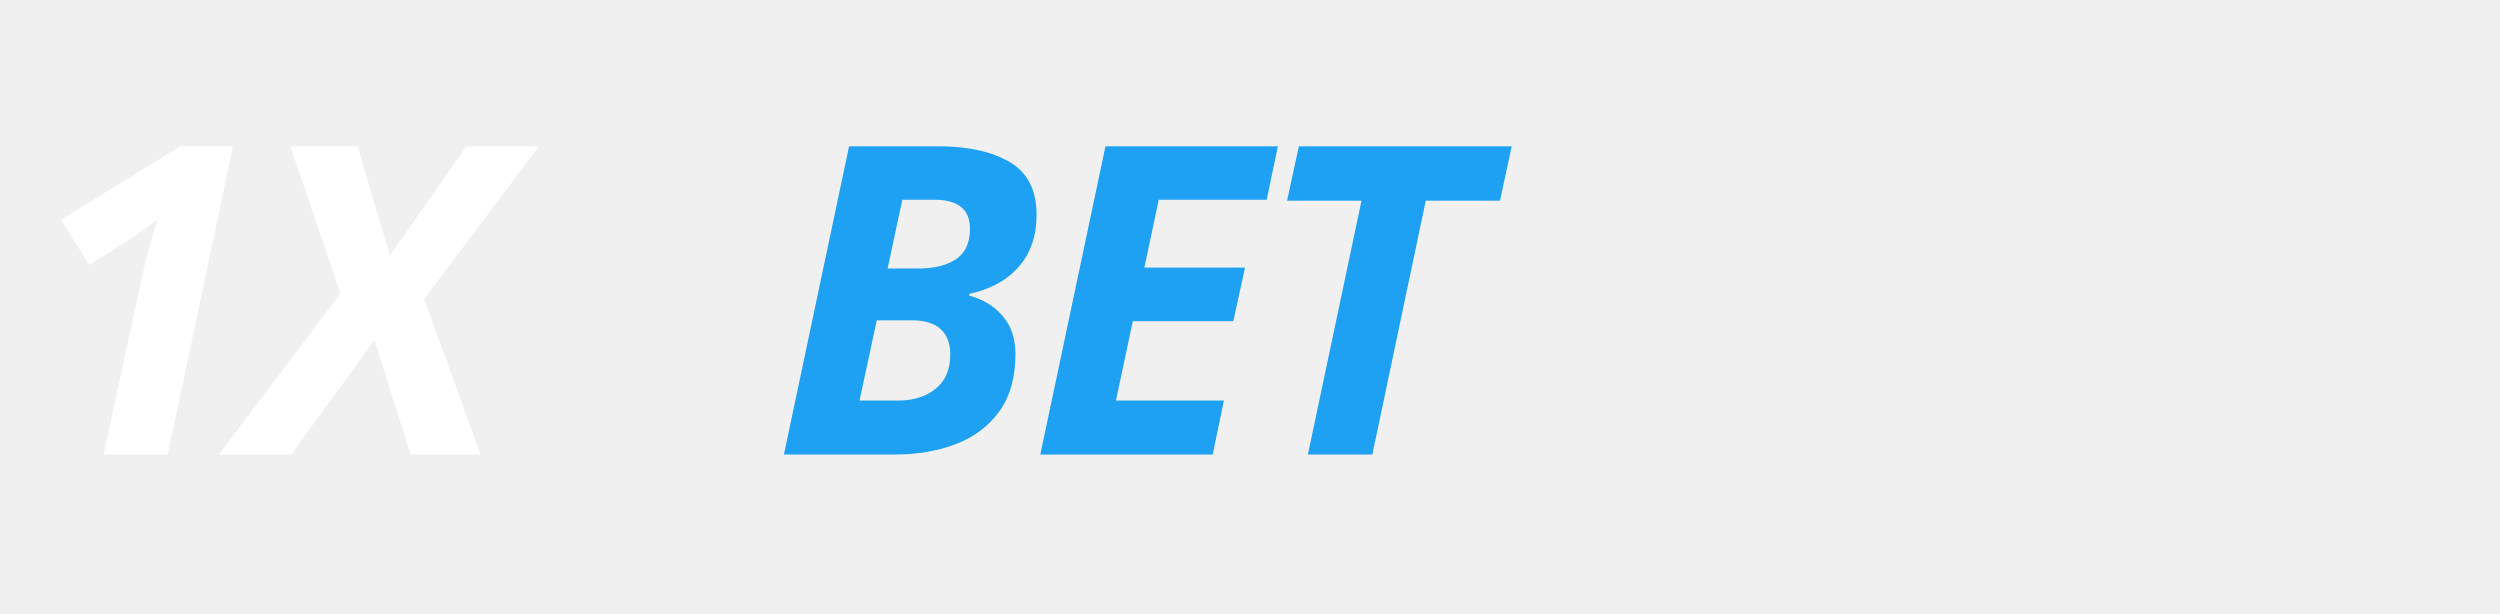
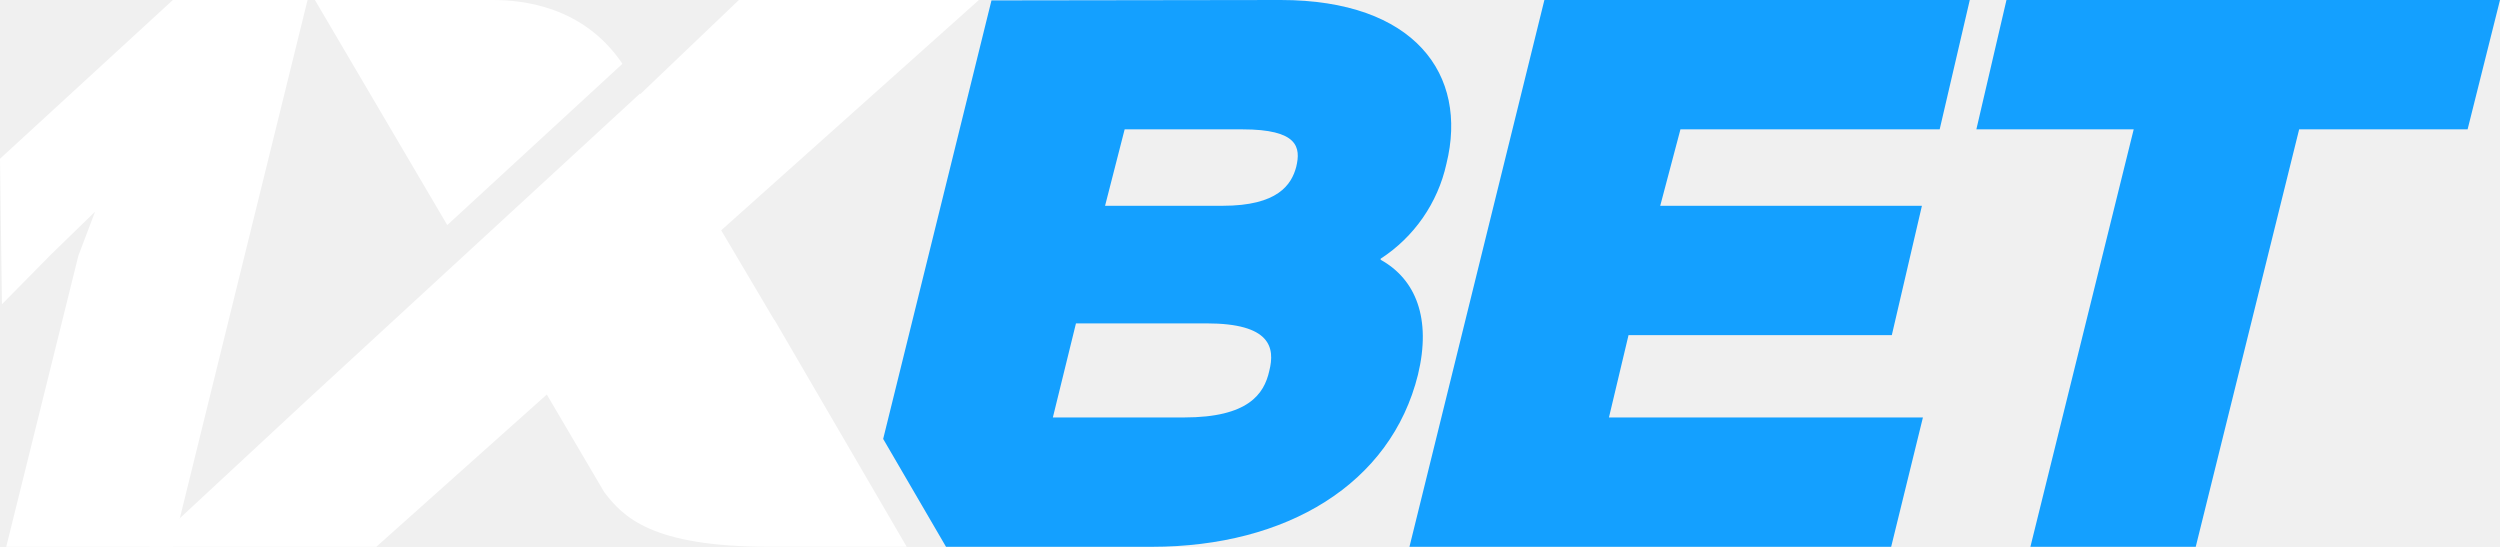
- <svg xmlns="http://www.w3.org/2000/svg" viewBox="0 0 220 54" width="220" height="54">
+ <svg xmlns="http://www.w3.org/2000/svg" viewBox="0 0 425.2 93.01">
  <defs>
-     <style>
-       .logo-1x { font-family: 'Arial Black', 'Montserrat Black', Impact, sans-serif; font-weight: 900; font-style: italic; font-size: 38px; fill: #ffffff; letter-spacing: -1.5px; }
-       .logo-bet { font-family: 'Arial Black', 'Montserrat Black', Impact, sans-serif; font-weight: 900; font-style: italic; font-size: 38px; fill: #1ea1f2; letter-spacing: -1px; }
-     </style>
+     <style>.cls-1{fill:#14a0ff;}.cls-2{fill:#fff;}</style>
  </defs>
-   <text x="2" y="40" class="logo-1x">1X</text>
-   <text x="68" y="40" class="logo-bet">BET</text>
+   <g id="Слой_2" data-name="Слой 2">
+     <g id="Layer_1" data-name="Layer 1">
+       <path class="cls-1" d="M246,27.89C249.79,12.63,240.54,0,217.82,0L168.63.07,150.21,74.65,160.9,93h35c22.94,0,40.68-10.7,45.27-29.28,2.3-9.53-.35-16.21-6.35-19.54V44A25.87,25.87,0,0,0,246,27.89ZM215.87,63.12C215,67,212.31,71,201.41,71H179.07L183,55H205.2C216.1,55,216.9,59.1,215.87,63.12Zm4.59-34.73c-.8,3-3.1,6.61-12.51,6.61h-20l3.33-13h20C220.8,22,221.26,25.06,220.46,28.39Z" />
+       <polygon class="cls-1" points="276.98 57 321.76 57 326.88 35 282.37 35 285.81 22 329.9 22 335.02 0 262.67 0 239.72 93 321.65 93 327.05 71 273.65 71 276.98 57" />
+       <polygon class="cls-1" points="341.26 0 336.14 22 362.9 22 345.33 93 373.45 93 391.04 22 419.69 22 425.2 0 341.26 0" />
+       <path class="cls-2" d="M29.39,93H1.06L13.33,43.49,16.17,36,8.66,43.3.33,51.75,0,27,29.4,0H52.31Z" />
+       <path class="cls-2" d="M131.71,54.46l-9.05-15.29L166.49,0H125.67L108.91,16l-.06-.09L52.47,67.82,25.35,93H64l29-25.9,9.76,16.59c3.18,4.18,8,9.3,28,9.3h23.45L131.74,54.44Z" />
+       <path class="cls-2" d="M105.85,10.86l-.12-.21C99.13,1.08,89,0,83.74,0c-1.58,0-2.58,0-2.58,0H53.56L76.07,38.28Z" />
+     </g>
+   </g>
</svg>
